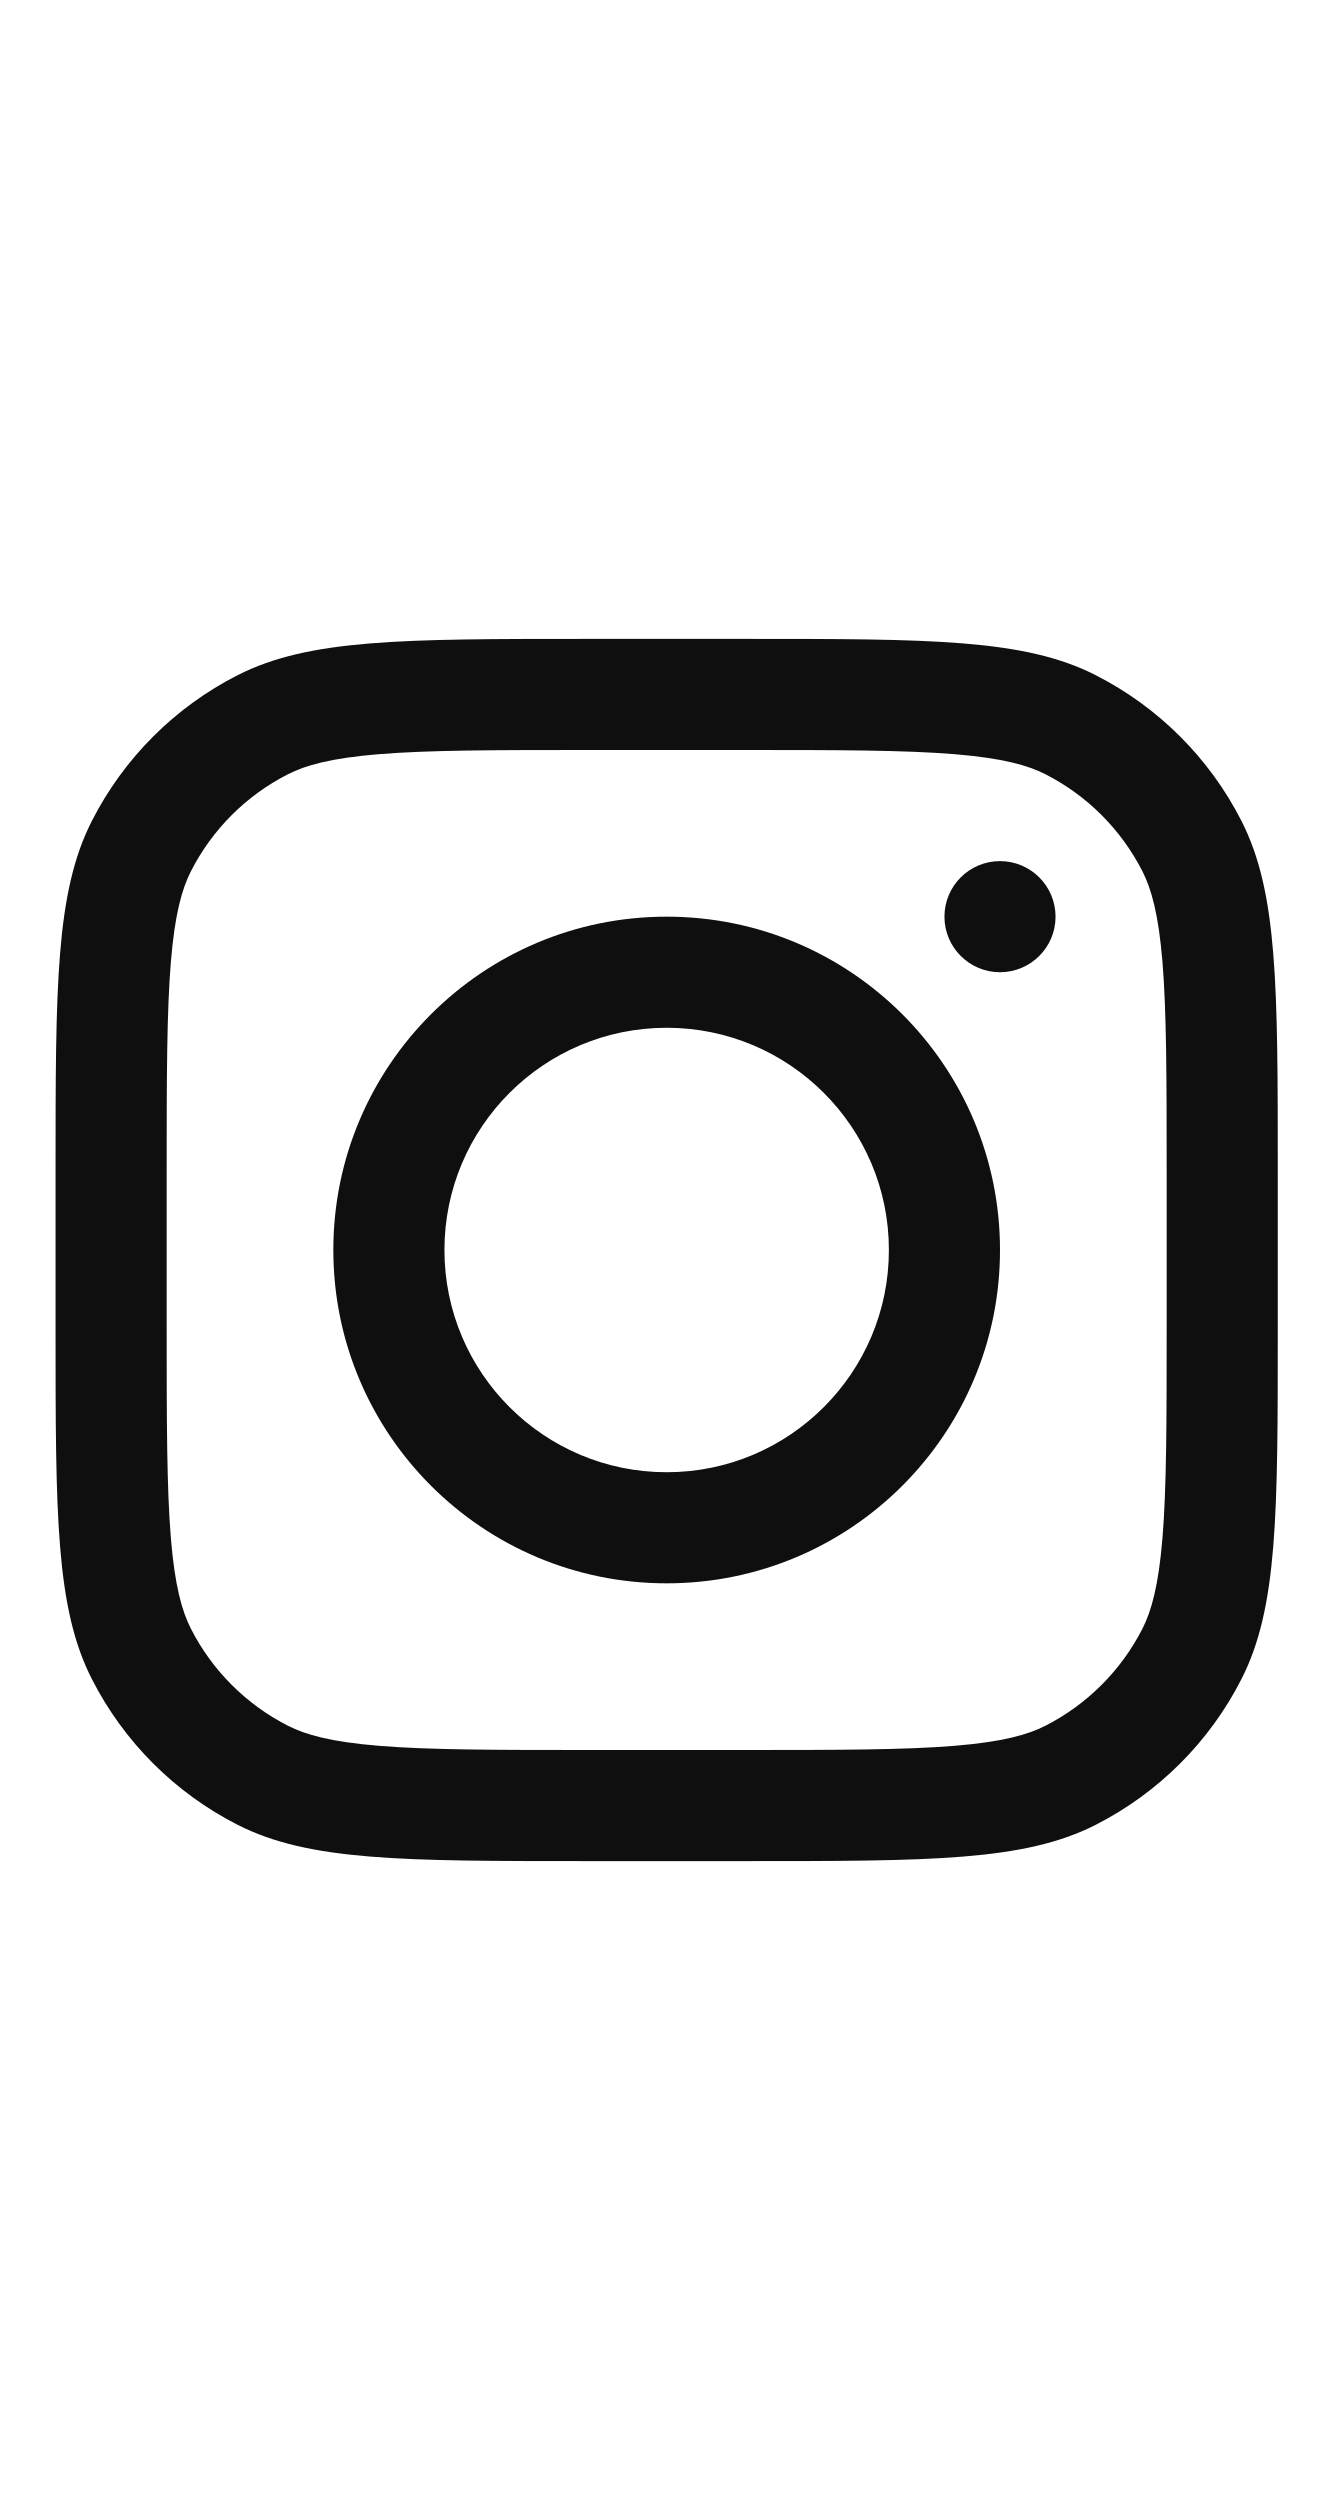
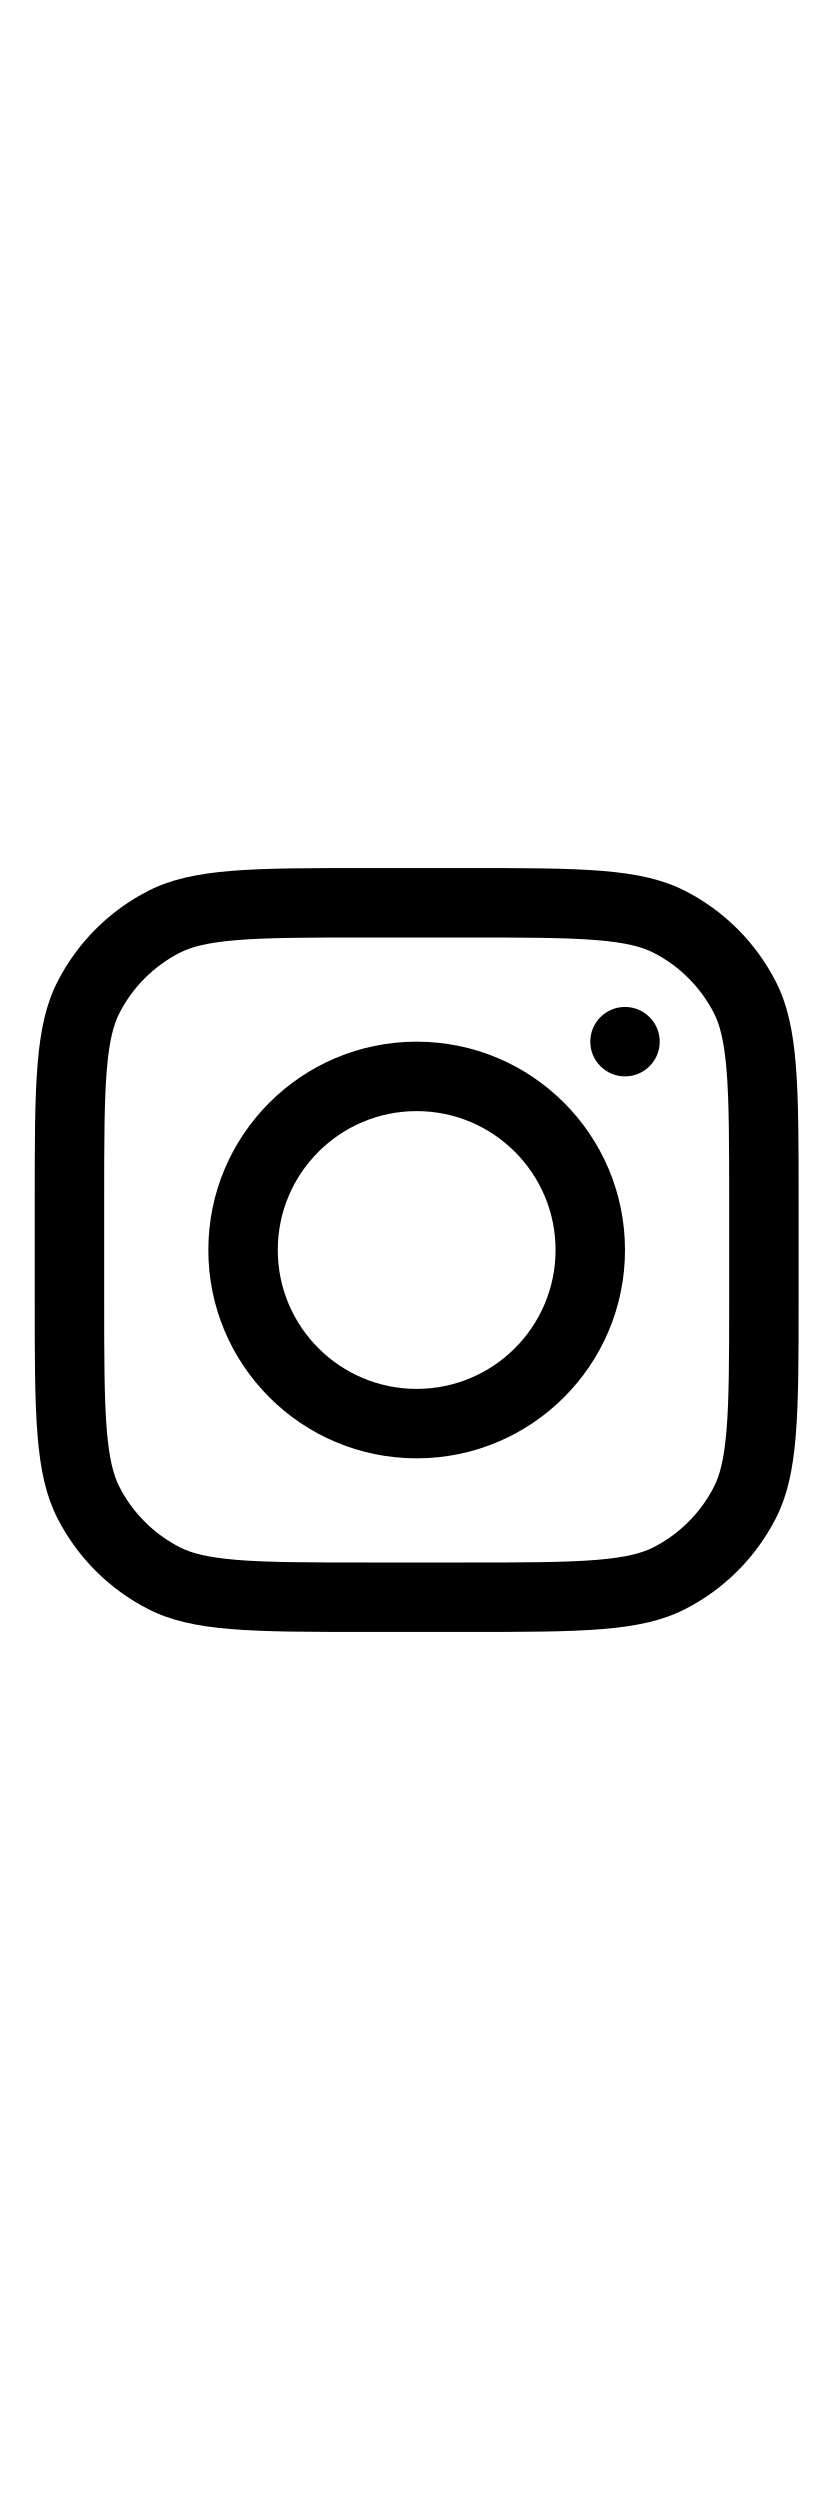
- <svg xmlns="http://www.w3.org/2000/svg" width="80px" height="150px" viewBox="0 0 24 24" fill="none">
-   <path fill-rule="evenodd" clip-rule="evenodd" d="M12 18C15.314 18 18 15.314 18 12C18 8.686 15.314 6 12 6C8.686 6 6 8.686 6 12C6 15.314 8.686 18 12 18ZM12 16C14.209 16 16 14.209 16 12C16 9.791 14.209 8 12 8C9.791 8 8 9.791 8 12C8 14.209 9.791 16 12 16Z" fill="#0F0F0F" />
-   <path d="M18 5C17.448 5 17 5.448 17 6C17 6.552 17.448 7 18 7C18.552 7 19 6.552 19 6C19 5.448 18.552 5 18 5Z" fill="#0F0F0F" />
-   <path fill-rule="evenodd" clip-rule="evenodd" d="M1.654 4.276C1 5.56 1 7.24 1 10.6V13.4C1 16.76 1 18.441 1.654 19.724C2.229 20.853 3.147 21.771 4.276 22.346C5.56 23 7.24 23 10.6 23H13.4C16.76 23 18.441 23 19.724 22.346C20.853 21.771 21.771 20.853 22.346 19.724C23 18.441 23 16.76 23 13.4V10.6C23 7.24 23 5.56 22.346 4.276C21.771 3.147 20.853 2.229 19.724 1.654C18.441 1 16.76 1 13.4 1H10.6C7.24 1 5.56 1 4.276 1.654C3.147 2.229 2.229 3.147 1.654 4.276ZM13.4 3H10.6C8.887 3 7.722 3.002 6.822 3.075C5.945 3.147 5.497 3.277 5.184 3.436C4.431 3.819 3.819 4.431 3.436 5.184C3.277 5.497 3.147 5.945 3.075 6.822C3.002 7.722 3 8.887 3 10.6V13.4C3 15.113 3.002 16.278 3.075 17.178C3.147 18.055 3.277 18.503 3.436 18.816C3.819 19.569 4.431 20.18 5.184 20.564C5.497 20.723 5.945 20.853 6.822 20.925C7.722 20.998 8.887 21 10.6 21H13.4C15.113 21 16.278 20.998 17.178 20.925C18.055 20.853 18.503 20.723 18.816 20.564C19.569 20.18 20.18 19.569 20.564 18.816C20.723 18.503 20.853 18.055 20.925 17.178C20.998 16.278 21 15.113 21 13.4V10.6C21 8.887 20.998 7.722 20.925 6.822C20.853 5.945 20.723 5.497 20.564 5.184C20.18 4.431 19.569 3.819 18.816 3.436C18.503 3.277 18.055 3.147 17.178 3.075C16.278 3.002 15.113 3 13.4 3Z" fill="#0F0F0F" />
+ <svg xmlns="http://www.w3.org/2000/svg" width="50px" height="150px" viewBox="0 0 24 24" fill="none">
+   <path fill-rule="evenodd" clip-rule="evenodd" d="M12 18C15.314 18 18 15.314 18 12C18 8.686 15.314 6 12 6C8.686 6 6 8.686 6 12C6 15.314 8.686 18 12 18ZM12 16C14.209 16 16 14.209 16 12C16 9.791 14.209 8 12 8C9.791 8 8 9.791 8 12C8 14.209 9.791 16 12 16Z" fill="#000000" />
+   <path d="M18 5C17.448 5 17 5.448 17 6C17 6.552 17.448 7 18 7C18.552 7 19 6.552 19 6C19 5.448 18.552 5 18 5Z" fill="#000000" />
+   <path fill-rule="evenodd" clip-rule="evenodd" d="M1.654 4.276C1 5.56 1 7.24 1 10.6V13.4C1 16.76 1 18.441 1.654 19.724C2.229 20.853 3.147 21.771 4.276 22.346C5.56 23 7.24 23 10.6 23H13.4C16.76 23 18.441 23 19.724 22.346C20.853 21.771 21.771 20.853 22.346 19.724C23 18.441 23 16.76 23 13.4V10.6C23 7.24 23 5.56 22.346 4.276C21.771 3.147 20.853 2.229 19.724 1.654C18.441 1 16.76 1 13.4 1H10.6C7.24 1 5.56 1 4.276 1.654C3.147 2.229 2.229 3.147 1.654 4.276ZM13.4 3H10.6C8.887 3 7.722 3.002 6.822 3.075C5.945 3.147 5.497 3.277 5.184 3.436C4.431 3.819 3.819 4.431 3.436 5.184C3.277 5.497 3.147 5.945 3.075 6.822C3.002 7.722 3 8.887 3 10.6V13.4C3 15.113 3.002 16.278 3.075 17.178C3.147 18.055 3.277 18.503 3.436 18.816C3.819 19.569 4.431 20.18 5.184 20.564C5.497 20.723 5.945 20.853 6.822 20.925C7.722 20.998 8.887 21 10.6 21H13.4C15.113 21 16.278 20.998 17.178 20.925C18.055 20.853 18.503 20.723 18.816 20.564C19.569 20.18 20.18 19.569 20.564 18.816C20.723 18.503 20.853 18.055 20.925 17.178C20.998 16.278 21 15.113 21 13.4V10.6C21 8.887 20.998 7.722 20.925 6.822C20.853 5.945 20.723 5.497 20.564 5.184C20.18 4.431 19.569 3.819 18.816 3.436C18.503 3.277 18.055 3.147 17.178 3.075C16.278 3.002 15.113 3 13.4 3Z" fill="#000000" />
</svg>
